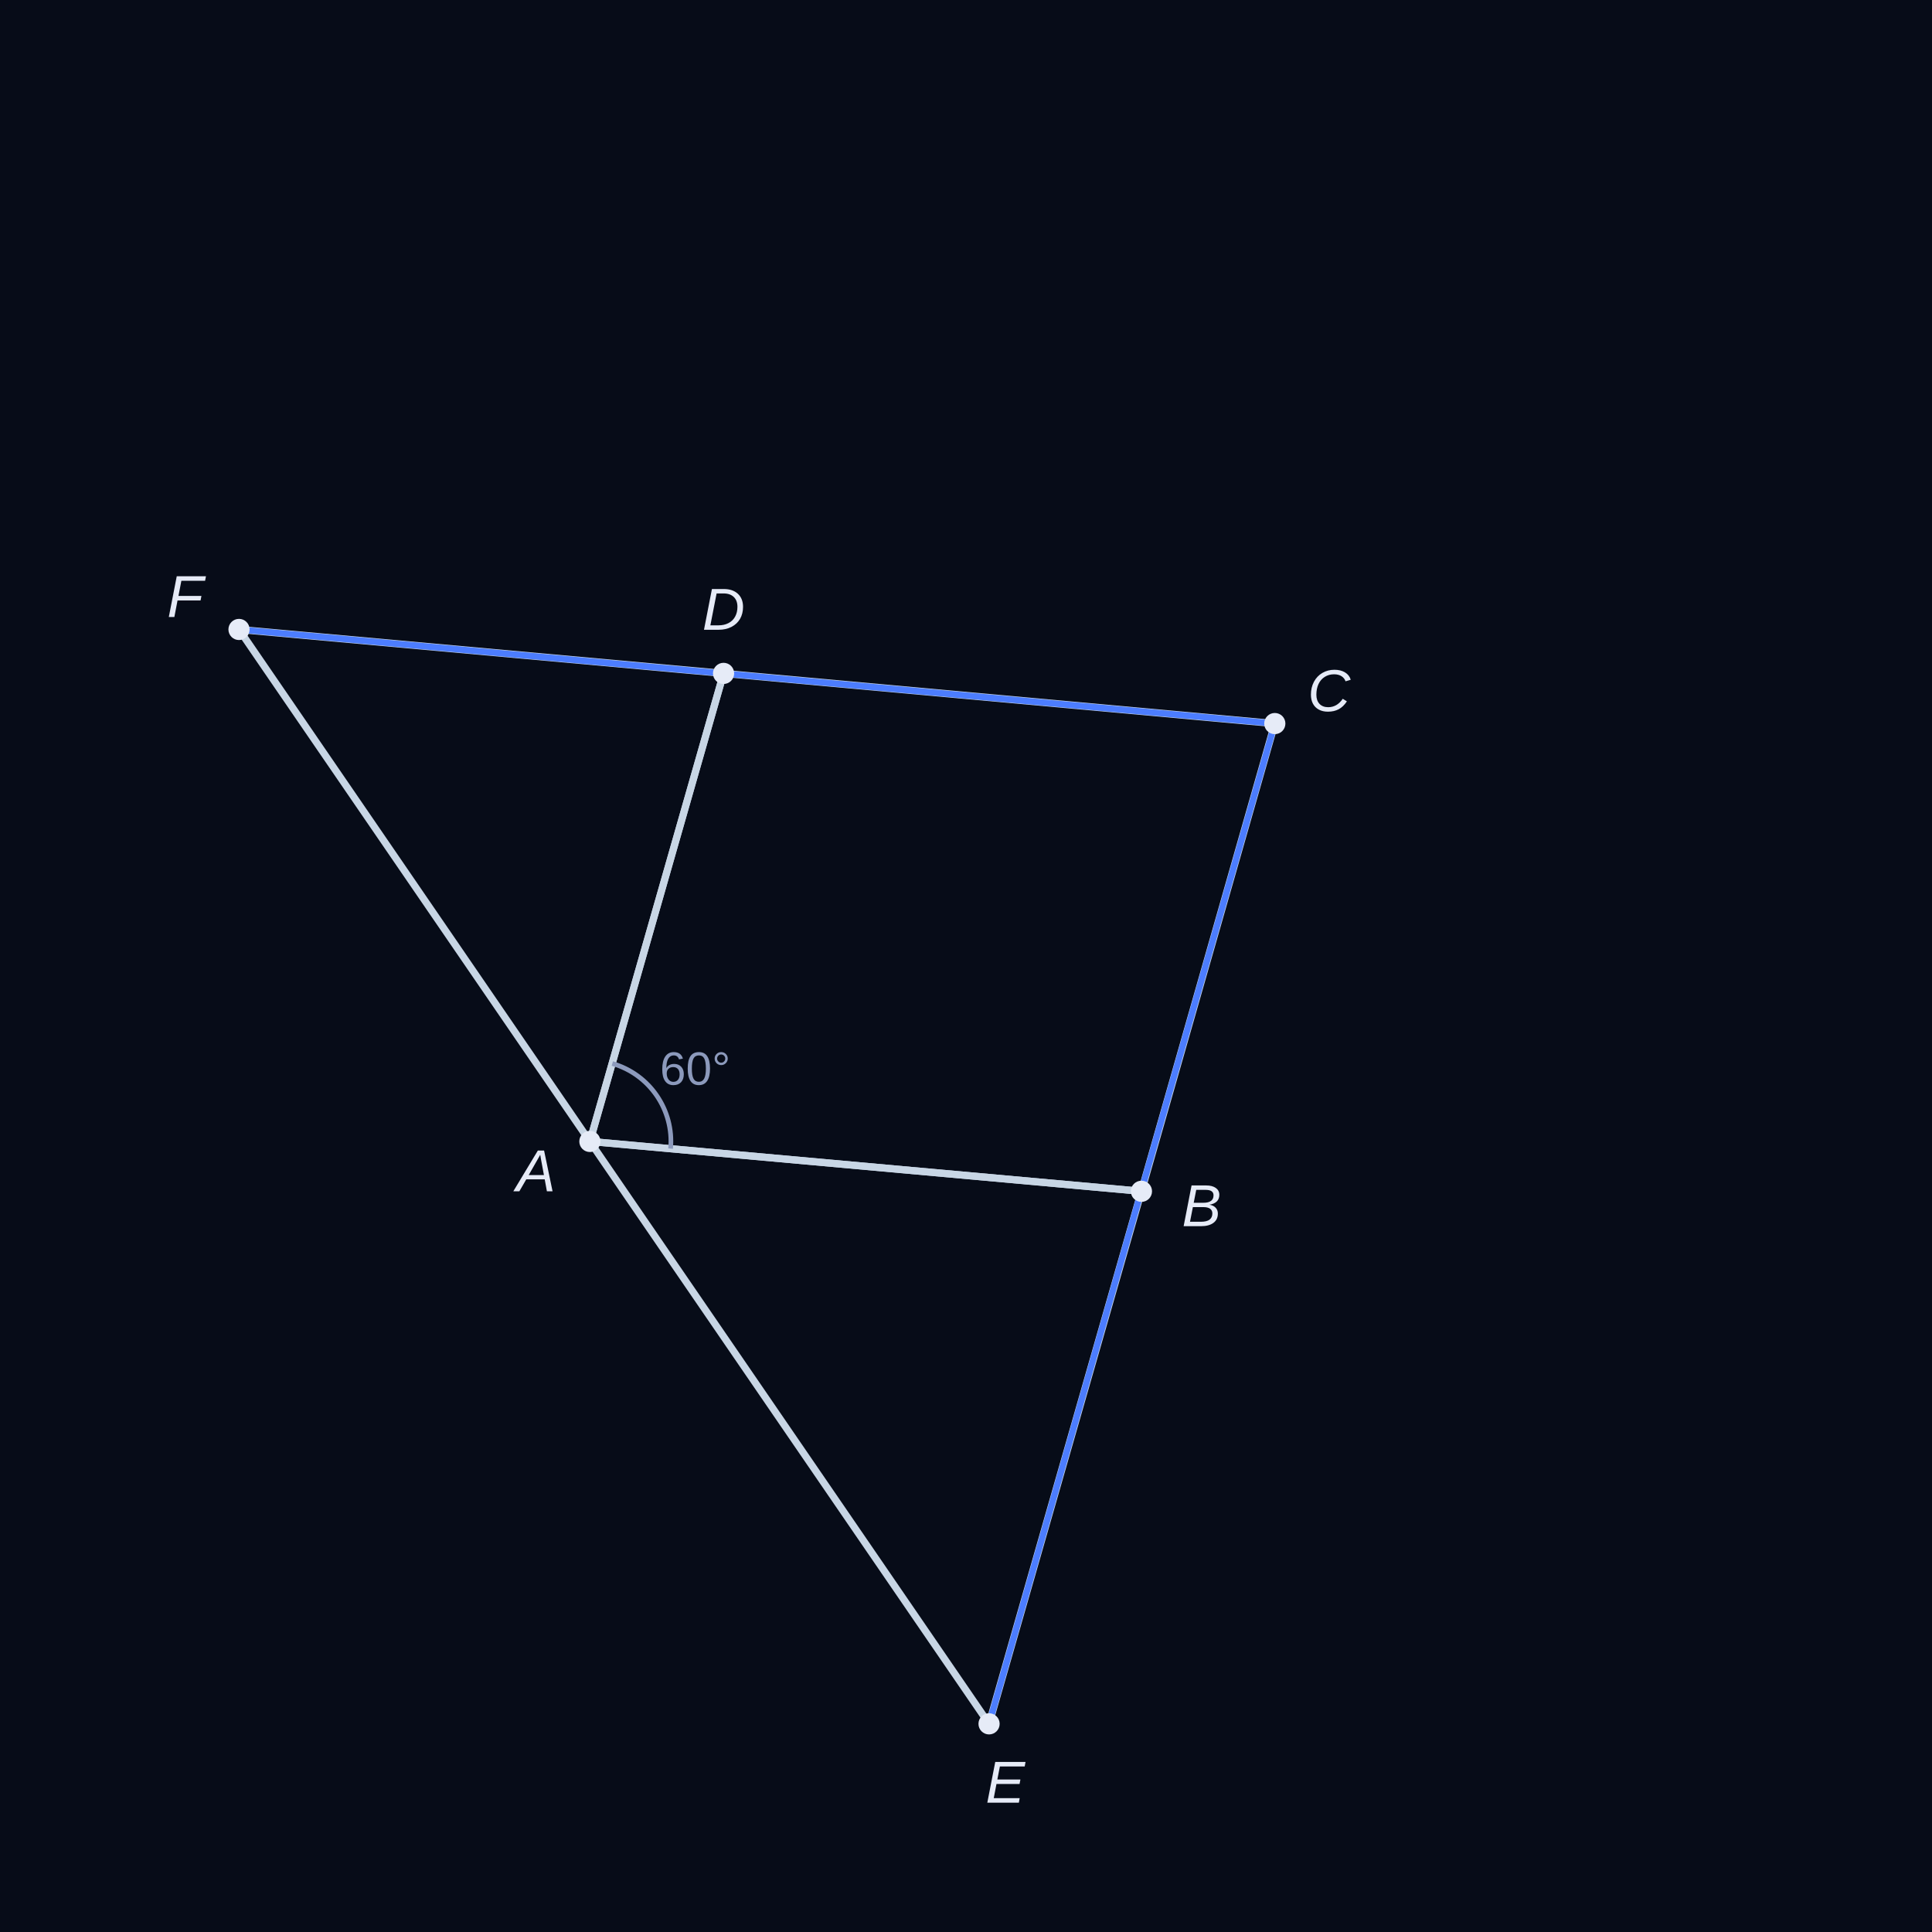
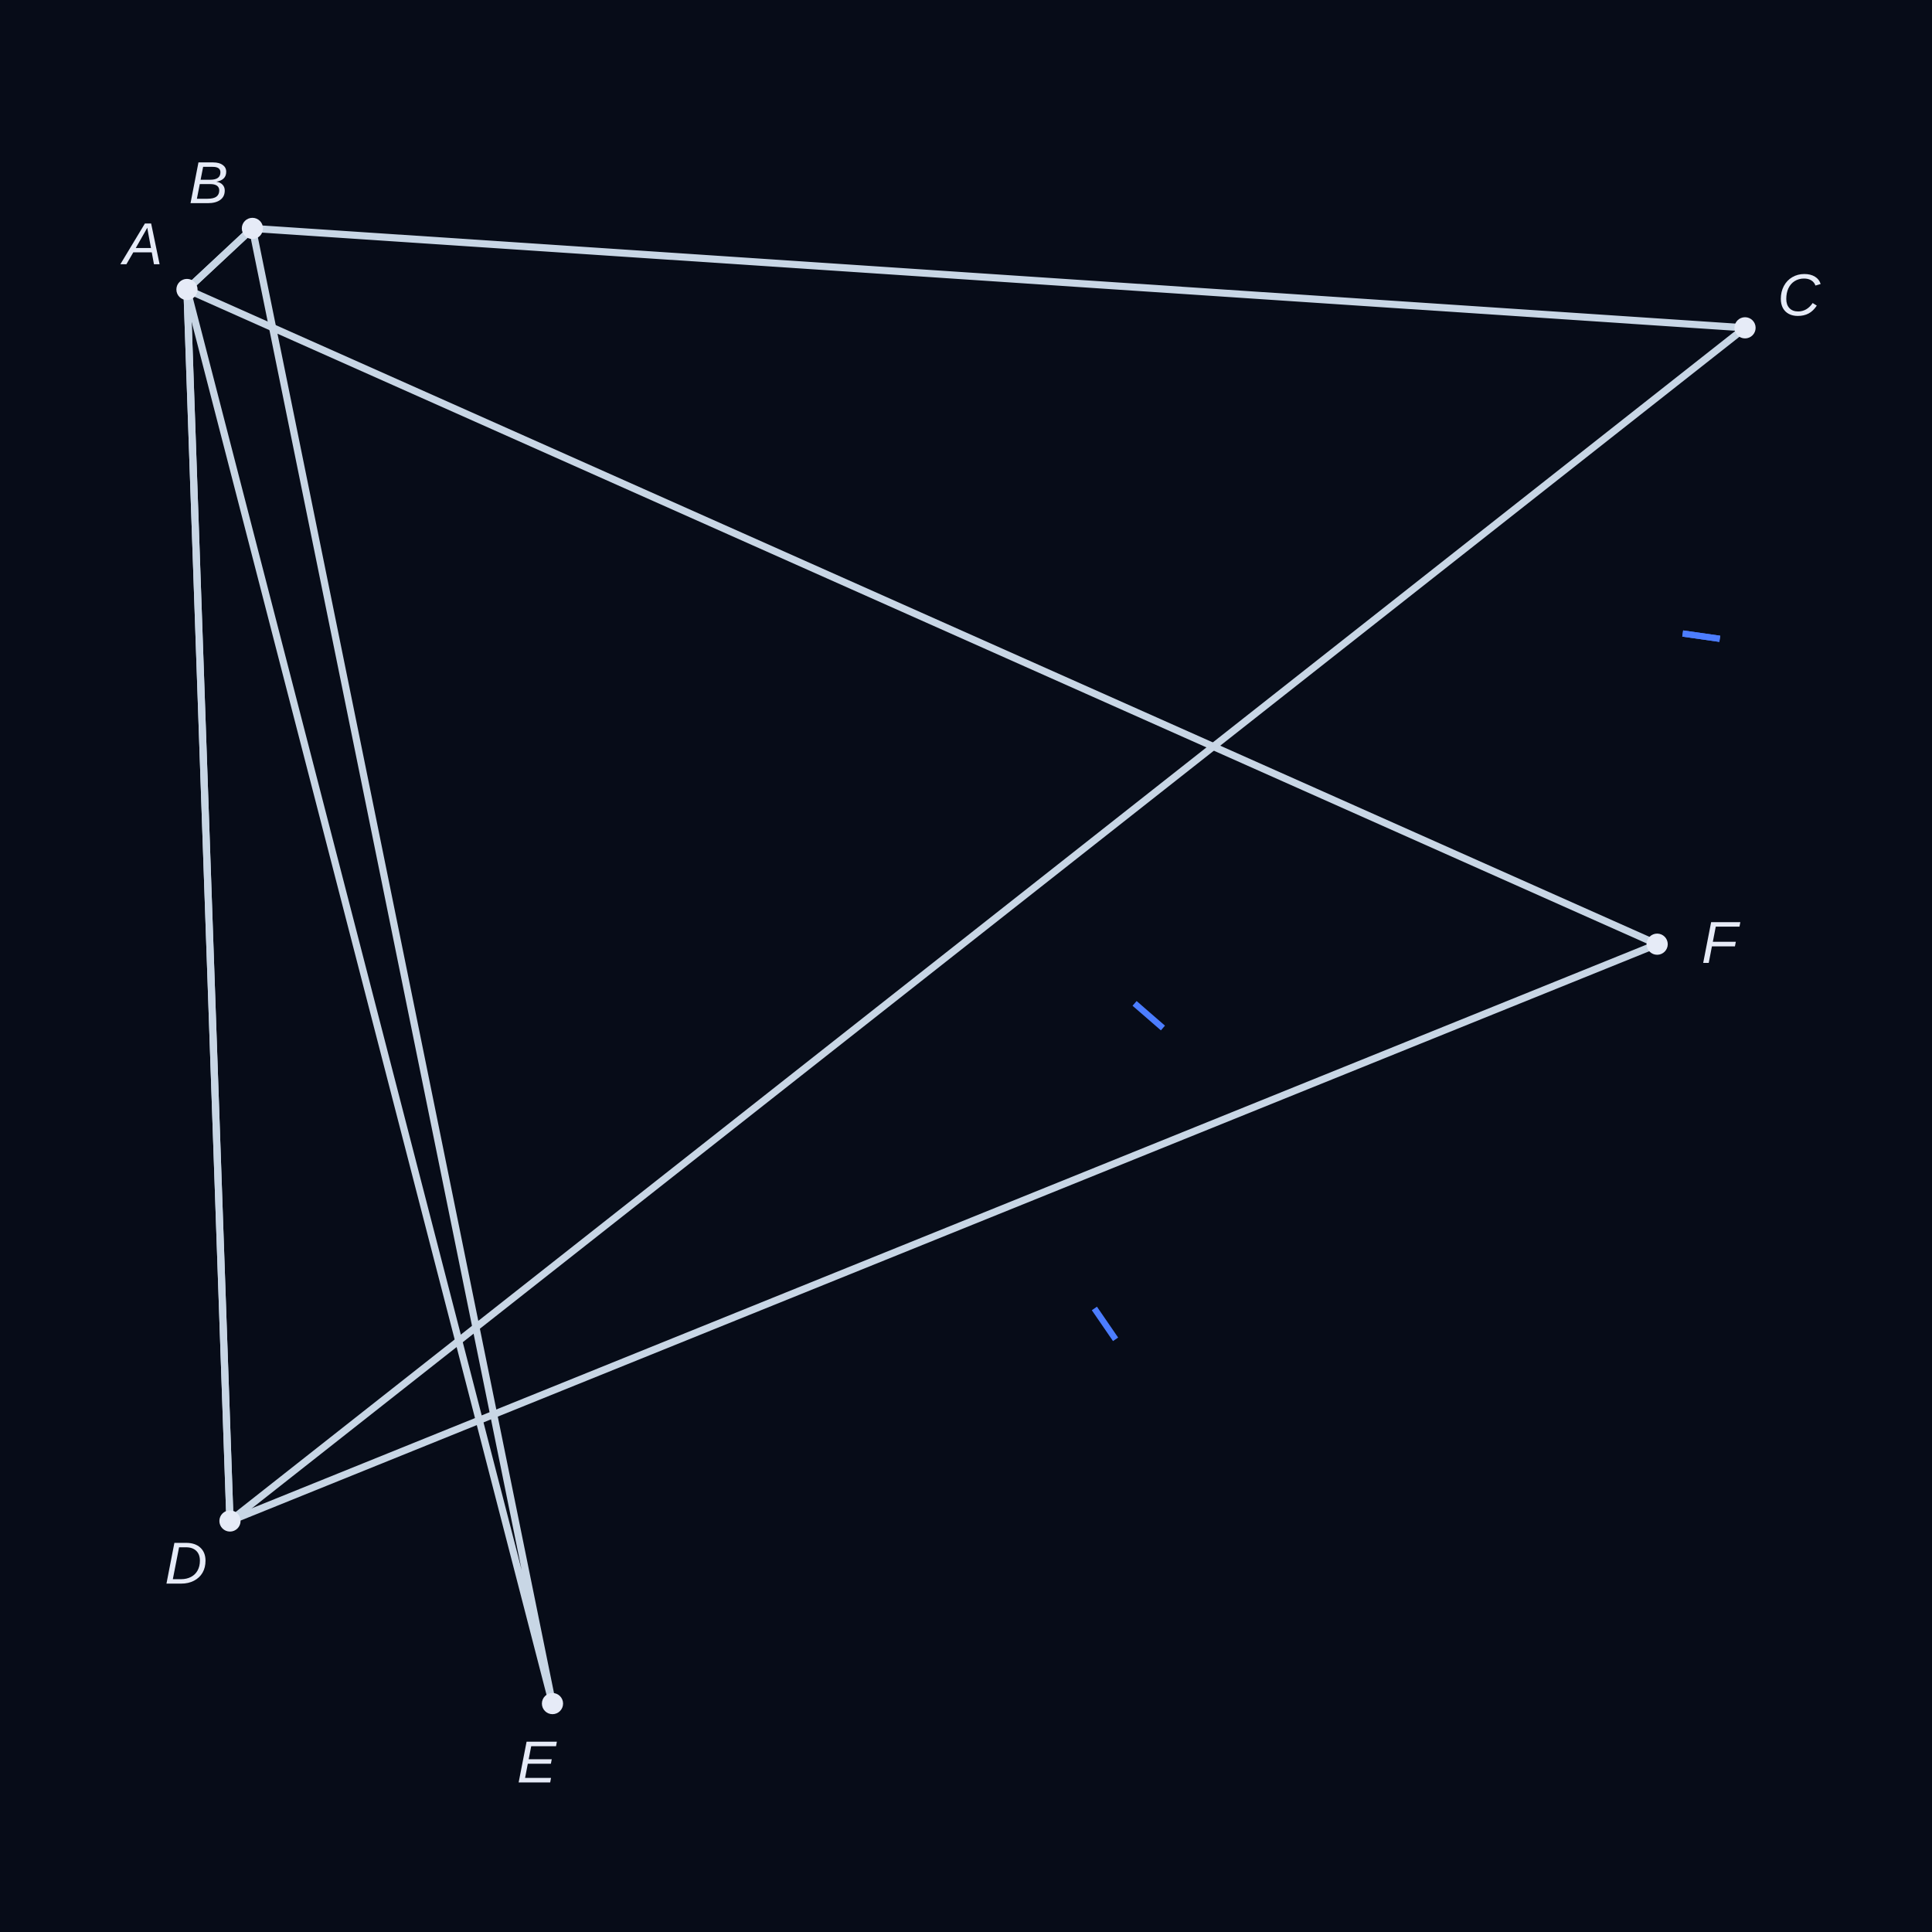
<svg xmlns="http://www.w3.org/2000/svg" width="620" height="620" viewBox="0 0 620 620">
  <style>text{font-family:system-ui,-apple-system,"Segoe UI",Arial,sans-serif}</style>
  <rect width="620" height="620" fill="#070C18" />
-   <polygon points="189.3,366.3 366.3,382.3 409.1,232.2 232.2,216.1" fill="none" stroke="#C8D6E5" stroke-width="2.3" stroke-linejoin="round" />
-   <polygon points="189.3,366.3 366.3,382.3 317.4,553.2" fill="none" stroke="#C8D6E5" stroke-width="2.3" stroke-linejoin="round" />
-   <polygon points="189.3,366.3 232.2,216.1 76.7,202.0" fill="none" stroke="#C8D6E5" stroke-width="2.3" stroke-linejoin="round" />
-   <line x1="409.1" y1="232.2" x2="317.4" y2="553.2" stroke="#4C7DFF" stroke-width="2.0" stroke-linecap="round" />
-   <line x1="409.1" y1="232.2" x2="76.7" y2="202.0" stroke="#4C7DFF" stroke-width="2.0" stroke-linecap="round" />
-   <path d="M 196.5 341.3 A 26 26 0 0 1 215.2 368.6" fill="none" stroke="#8C9ABC" stroke-width="1.5" />
-   <text x="223.1" y="348.1" fill="#8C9ABC" font-size="15" text-anchor="middle">60°</text>
-   <circle cx="189.3" cy="366.3" r="3.4" fill="#E6EBF7" />
-   <text x="172.0" y="382.3" fill="#E6EBF7" font-size="19" font-style="italic" text-anchor="middle">A</text>
-   <circle cx="366.3" cy="382.3" r="3.4" fill="#E6EBF7" />
-   <text x="385.6" y="393.5" fill="#E6EBF7" font-size="19" font-style="italic" text-anchor="middle">B</text>
-   <circle cx="409.1" cy="232.2" r="3.4" fill="#E6EBF7" />
-   <text x="426.5" y="228.2" fill="#E6EBF7" font-size="19" font-style="italic" text-anchor="middle">C</text>
-   <circle cx="232.2" cy="216.1" r="3.4" fill="#E6EBF7" />
-   <text x="232.2" y="202.1" fill="#E6EBF7" font-size="19" font-style="italic" text-anchor="middle">D</text>
-   <circle cx="317.4" cy="553.2" r="3.4" fill="#E6EBF7" />
-   <text x="322.6" y="578.5" fill="#E6EBF7" font-size="19" font-style="italic" text-anchor="middle">E</text>
-   <circle cx="76.7" cy="202.0" r="3.4" fill="#E6EBF7" />
-   <text x="59.4" y="198.0" fill="#E6EBF7" font-size="19" font-style="italic" text-anchor="middle">F</text>
+   <polygon points="60.0,92.9 81.0,73.3 560.0,105.2 73.8,488.1" fill="none" stroke="#C8D6E5" stroke-width="2.3" stroke-linejoin="round" />
+   <polygon points="60.0,92.9 81.0,73.3 177.3,546.7" fill="none" stroke="#C8D6E5" stroke-width="2.3" stroke-linejoin="round" />
+   <polygon points="60.0,92.9 73.8,488.1 531.8,303.0" fill="none" stroke="#C8D6E5" stroke-width="2.3" stroke-linejoin="round" />
+   <line x1="373.2" y1="329.9" x2="364.1" y2="322.0" stroke="#4C7DFF" stroke-width="2" />
+   <line x1="551.9" y1="205.0" x2="540.0" y2="203.3" stroke="#4C7DFF" stroke-width="2" />
+   <line x1="551.9" y1="205.0" x2="540.0" y2="203.3" stroke="#4C7DFF" stroke-width="2" />
+   <line x1="351.2" y1="419.9" x2="358.0" y2="429.8" stroke="#4C7DFF" stroke-width="2" />
+   <circle cx="60.0" cy="92.9" r="3.4" fill="#E6EBF7" />
+   <text x="45.9" y="84.8" fill="#E6EBF7" font-size="19" font-style="italic" text-anchor="middle">A</text>
+   <circle cx="81.0" cy="73.3" r="3.4" fill="#E6EBF7" />
+   <text x="66.9" y="65.2" fill="#E6EBF7" font-size="19" font-style="italic" text-anchor="middle">B</text>
+   <circle cx="560.0" cy="105.2" r="3.4" fill="#E6EBF7" />
+   <text x="577.3" y="101.2" fill="#E6EBF7" font-size="19" font-style="italic" text-anchor="middle">C</text>
+   <circle cx="73.8" cy="488.1" r="3.4" fill="#E6EBF7" />
+   <text x="59.7" y="508.2" fill="#E6EBF7" font-size="19" font-style="italic" text-anchor="middle">D</text>
+   <circle cx="177.3" cy="546.7" r="3.4" fill="#E6EBF7" />
+   <text x="172.2" y="572.0" fill="#E6EBF7" font-size="19" font-style="italic" text-anchor="middle">E</text>
+   <circle cx="531.8" cy="303.0" r="3.4" fill="#E6EBF7" />
+   <text x="551.8" y="309.0" fill="#E6EBF7" font-size="19" font-style="italic" text-anchor="middle">F</text>
</svg>
